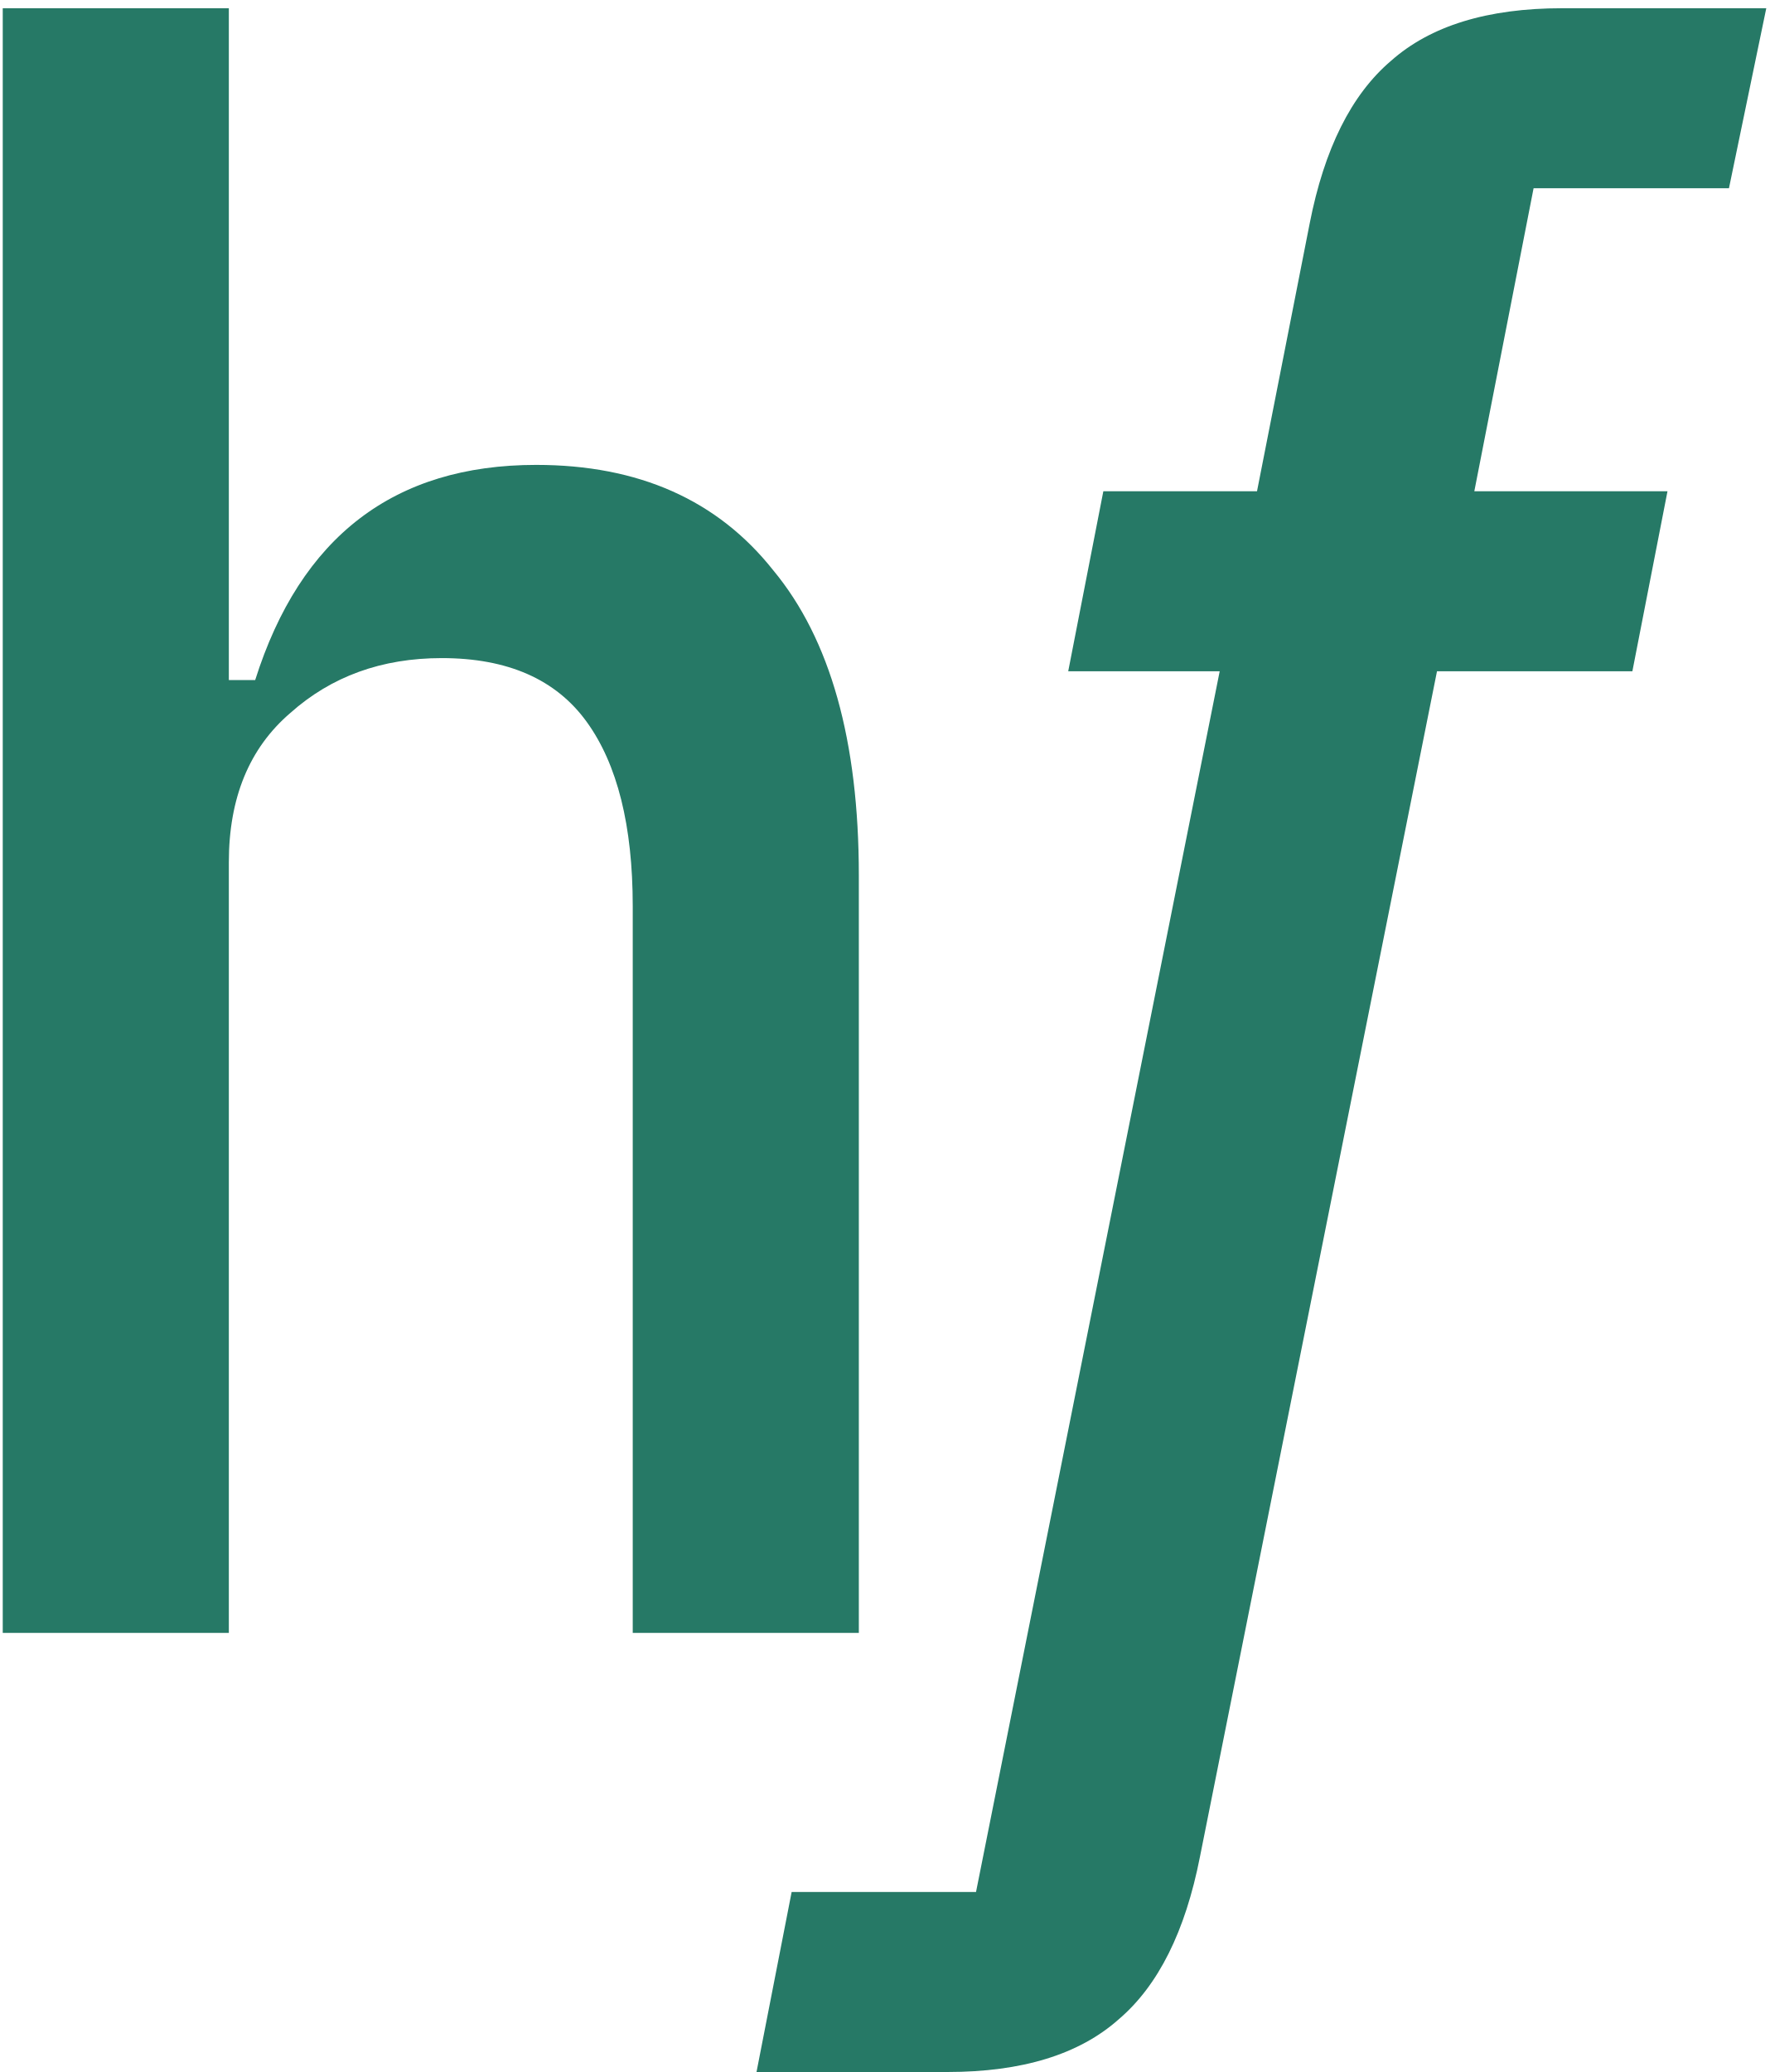
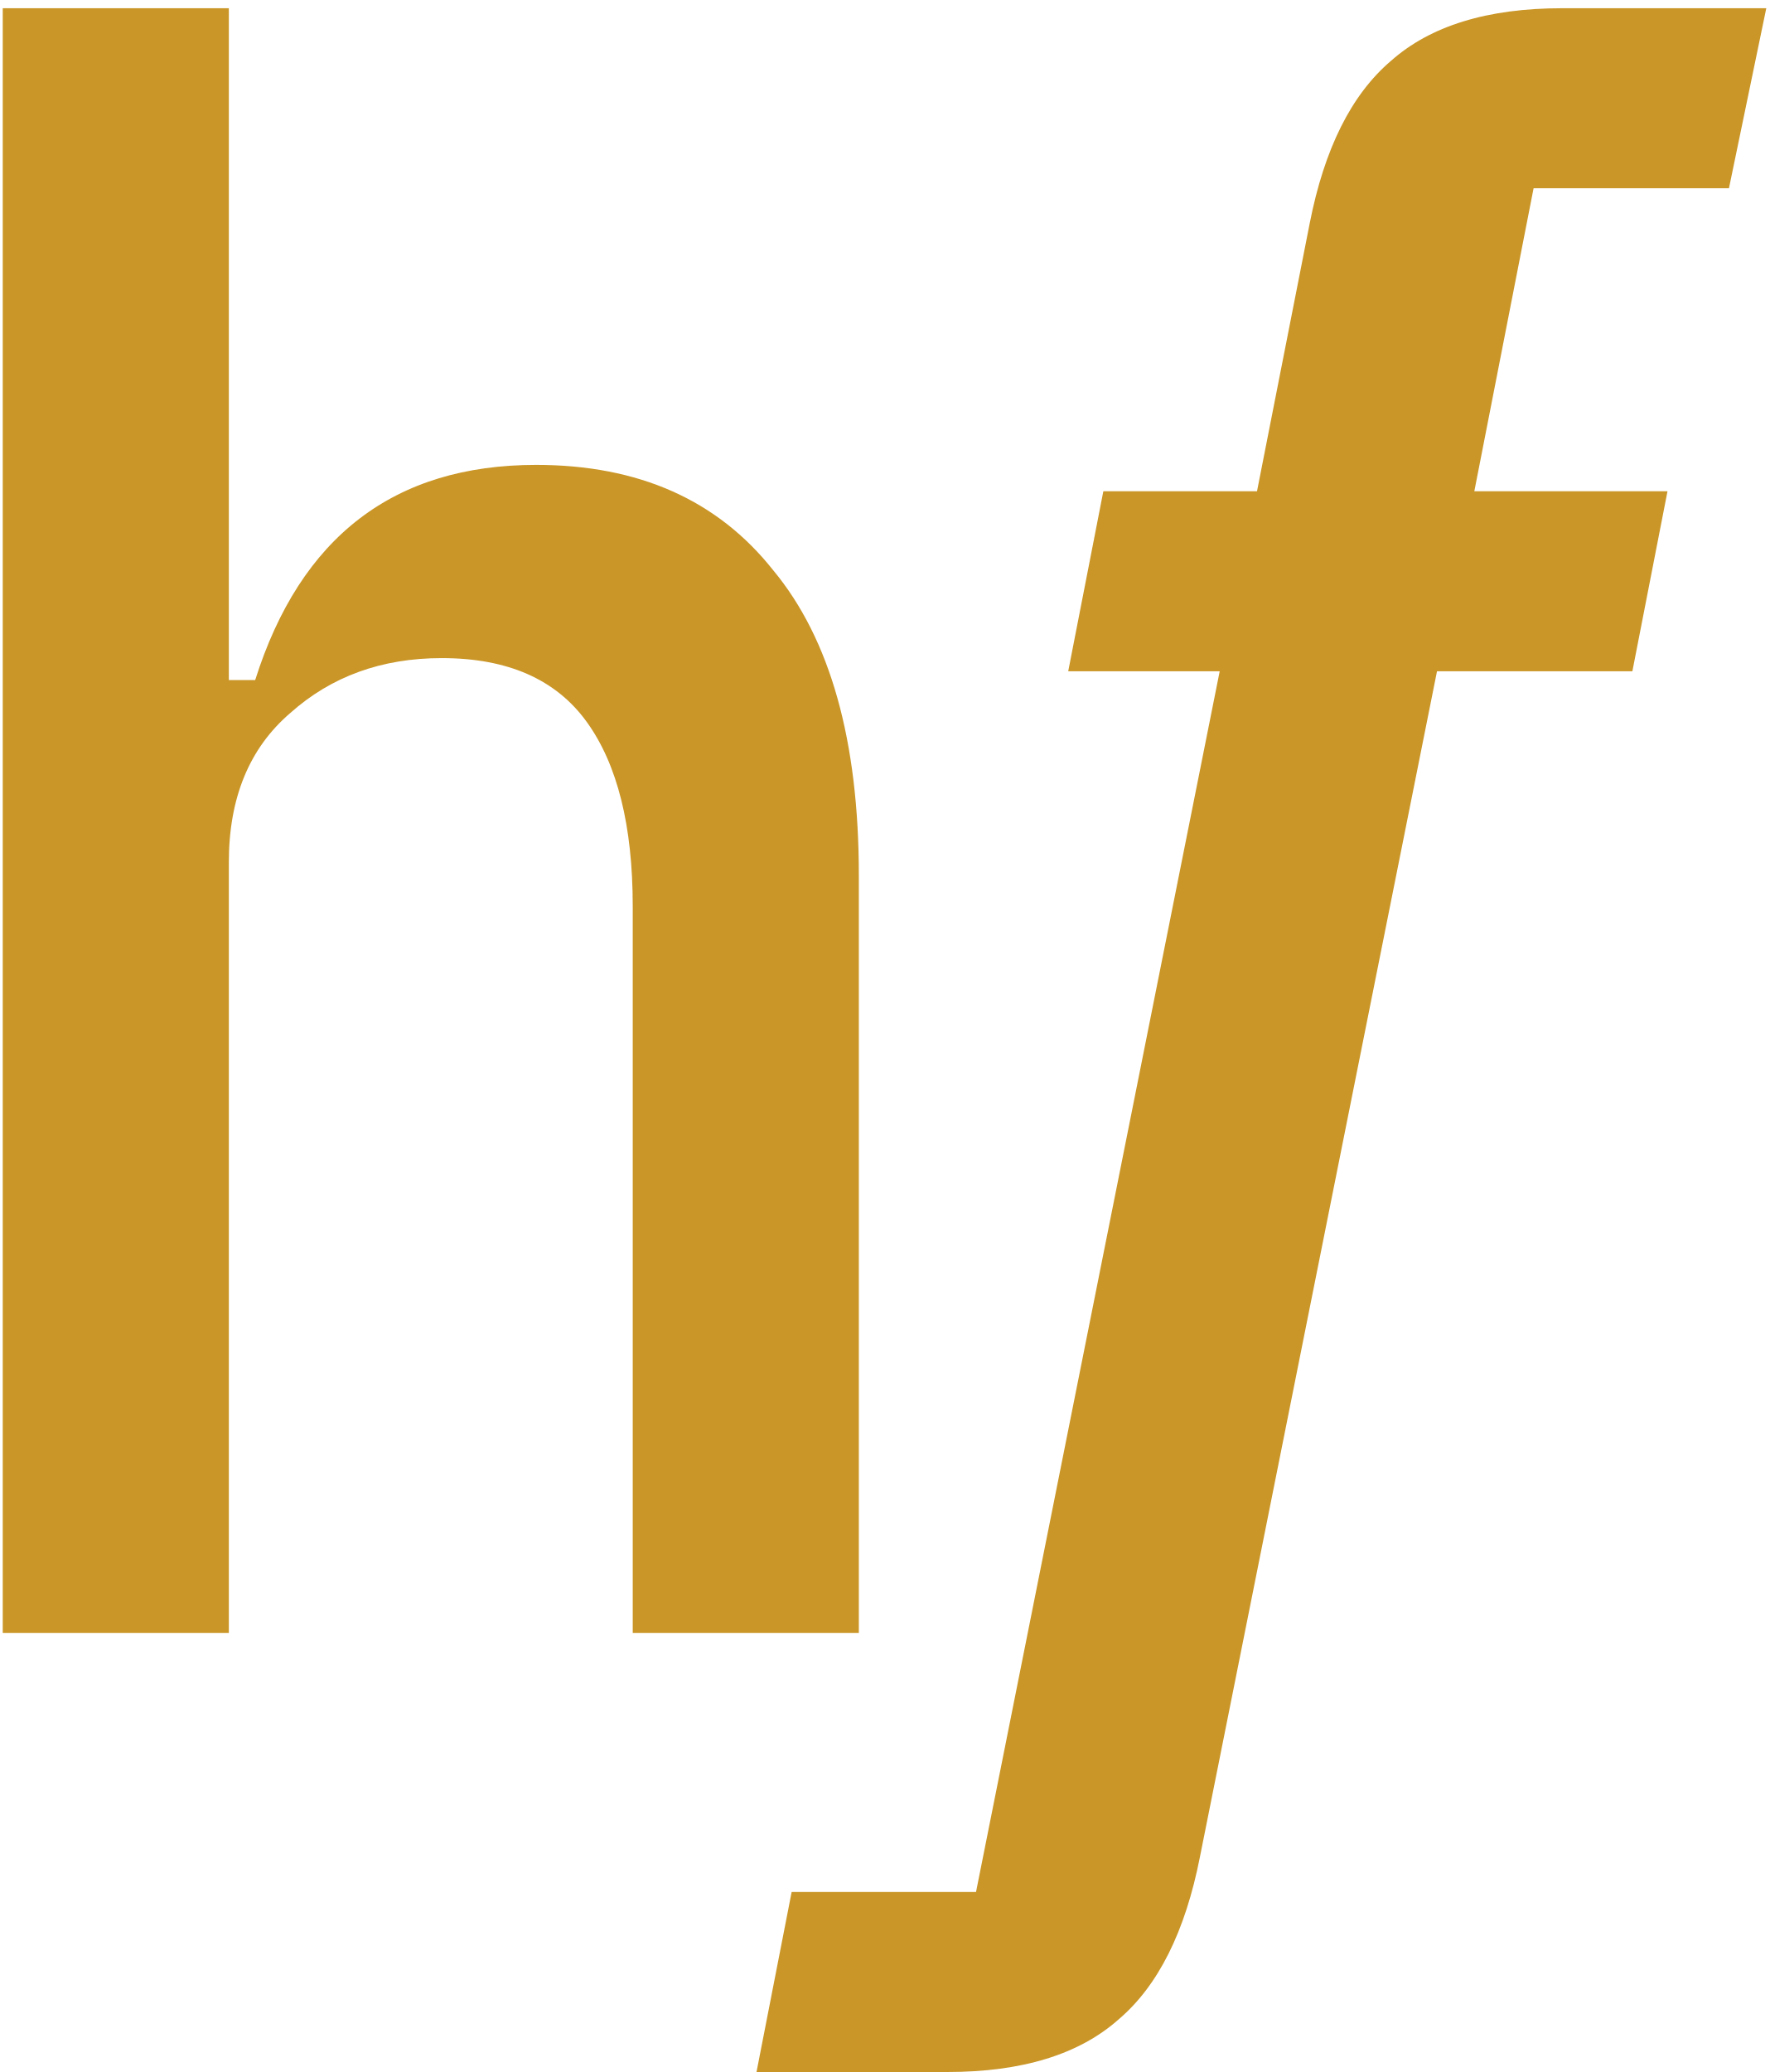
<svg xmlns="http://www.w3.org/2000/svg" width="129" height="151" viewBox="0 0 129 151" fill="none">
-   <path d="M0.2 0.6H16.68V49.56H18.6C21.907 39.107 28.733 33.88 39.08 33.88C46.547 33.88 52.307 36.44 56.36 41.56C60.52 46.573 62.6 53.987 62.6 63.8V119H46.12V66.04C46.12 60.173 45 55.693 42.76 52.6C40.52 49.507 37 47.96 32.2 47.96C27.827 47.96 24.147 49.293 21.16 51.96C18.173 54.52 16.68 58.147 16.68 62.84V119H0.2V0.6ZM87.463 135.32C86.396 140.76 84.422 144.707 81.543 147.16C78.662 149.72 74.502 151 69.062 151H55.142L57.703 137.88H71.142L88.903 48.92H77.862L80.422 35.8H91.623L95.463 16.28C96.529 10.84 98.502 6.893 101.382 4.44C104.263 1.88 108.423 0.6 113.863 0.6H128.743L126.023 13.72H111.782L107.463 35.8H121.543L118.983 48.92H104.742L87.463 135.32Z" fill="#267966" />
+   <path d="M0.2 0.6H16.68V49.56H18.6C21.907 39.107 28.733 33.88 39.08 33.88C46.547 33.88 52.307 36.44 56.36 41.56C60.52 46.573 62.6 53.987 62.6 63.8V119H46.12V66.04C46.12 60.173 45 55.693 42.76 52.6C40.52 49.507 37 47.96 32.2 47.96C27.827 47.96 24.147 49.293 21.16 51.96C18.173 54.52 16.68 58.147 16.68 62.84V119H0.2V0.6ZM87.463 135.32C86.396 140.76 84.422 144.707 81.543 147.16C78.662 149.72 74.502 151 69.062 151H55.142L57.703 137.88H71.142L88.903 48.92H77.862L80.422 35.8H91.623L95.463 16.28C96.529 10.84 98.502 6.893 101.382 4.44C104.263 1.88 108.423 0.6 113.863 0.6H128.743L126.023 13.72H111.782L107.463 35.8H121.543L118.983 48.92H104.742L87.463 135.32Z" fill="#CA9627" />
</svg>
